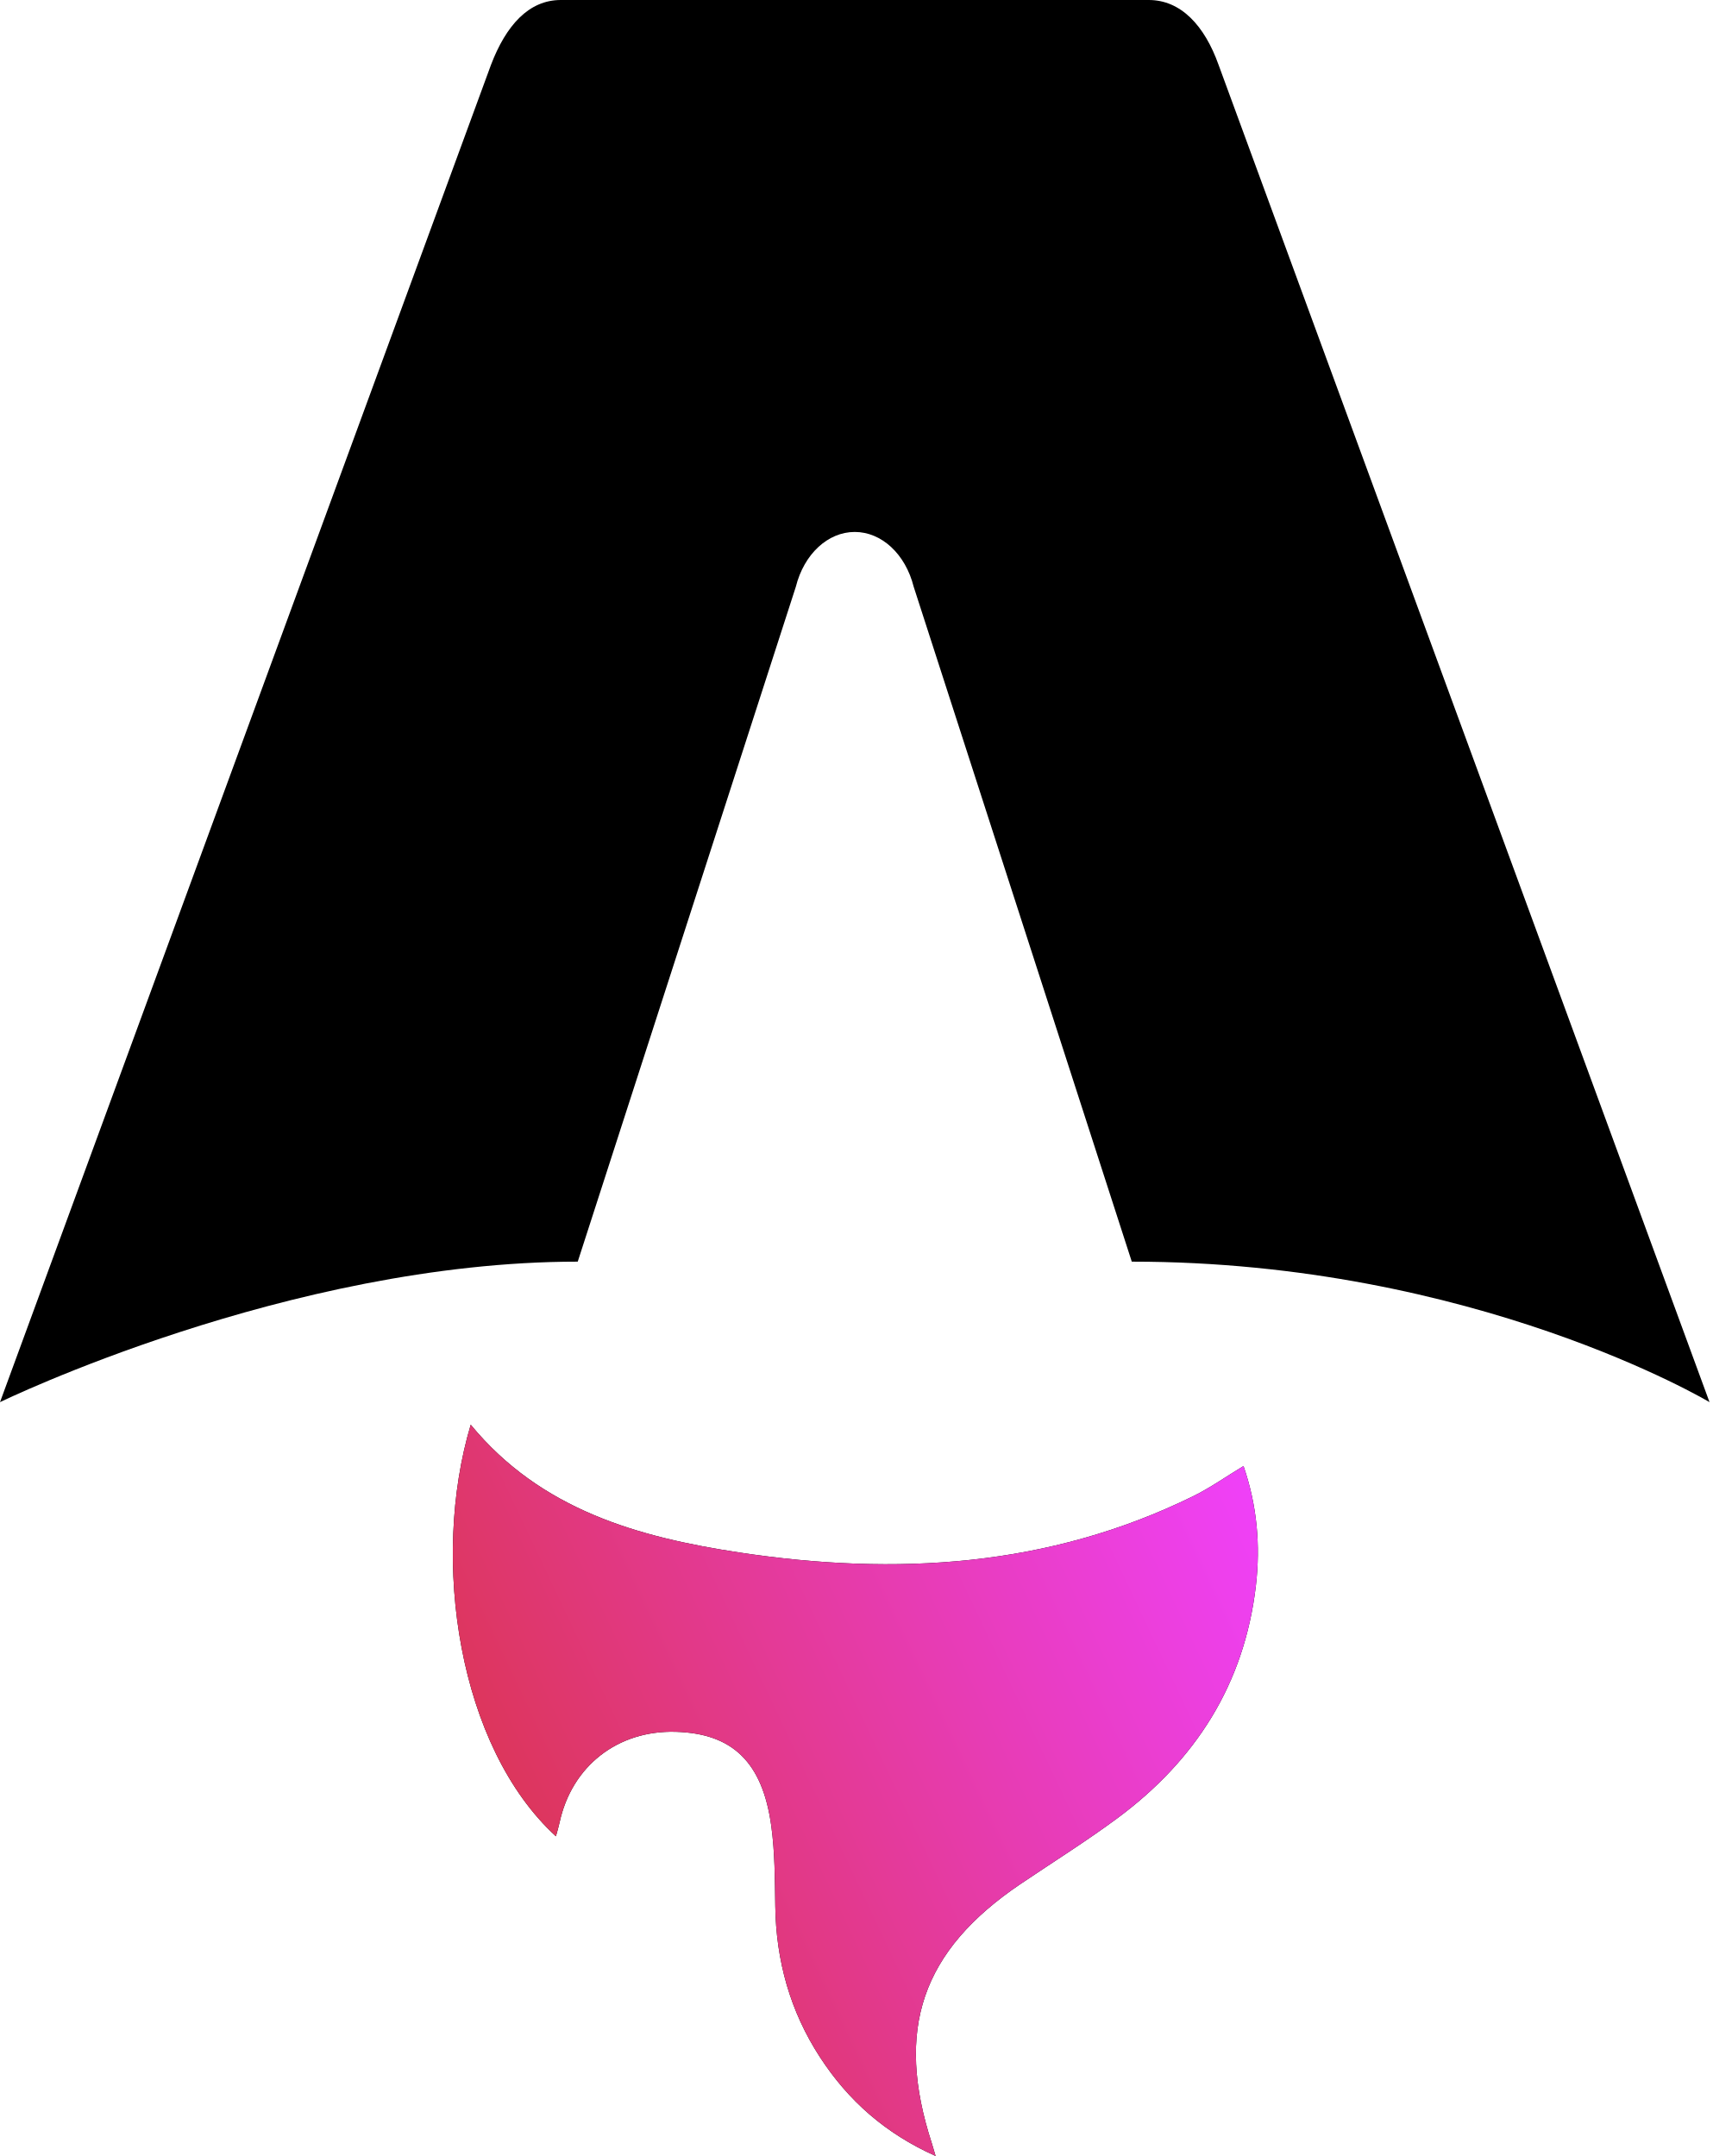
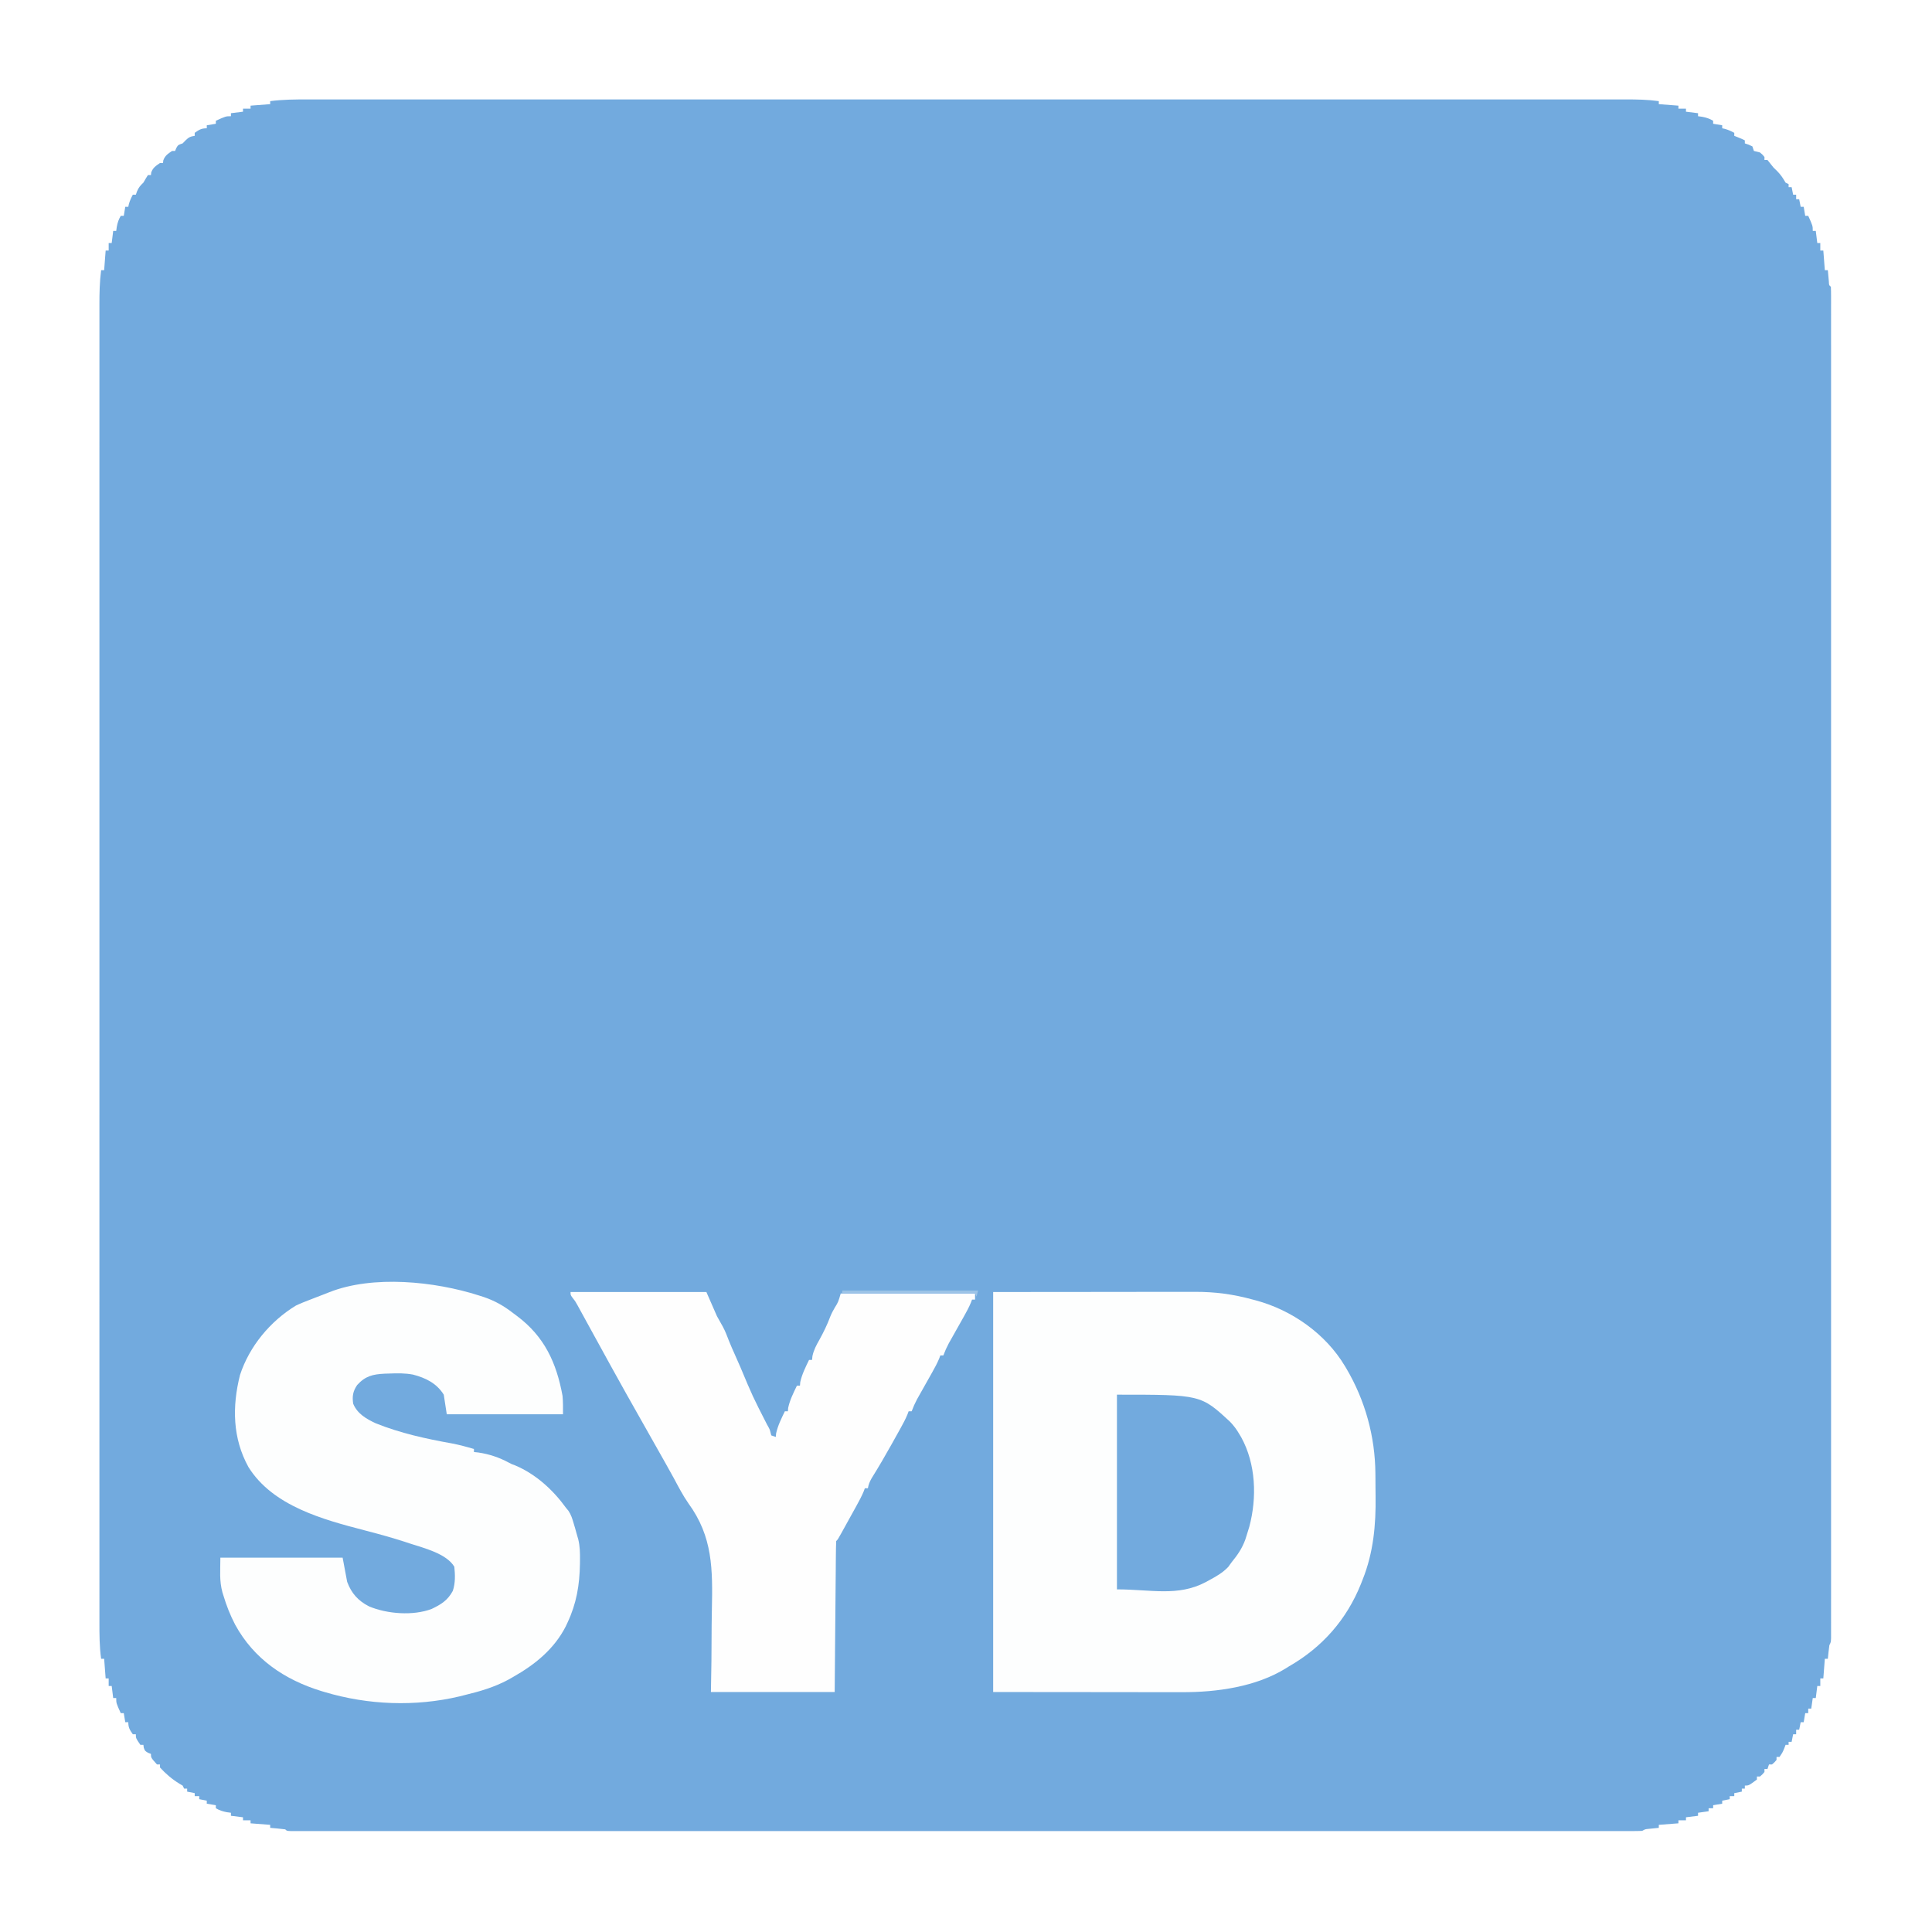
- <svg xmlns="http://www.w3.org/2000/svg" width="85" height="107" viewBox="0 0 85 107" fill="none">
-   <path fill="black" d="M27.589 91.136C22.756 86.718 21.344 77.433 23.358 70.707C26.85 74.948 31.689 76.291 36.7 77.05C44.438 78.22 52.036 77.782 59.223 74.246C60.045 73.841 60.805 73.303 61.704 72.757C62.378 74.714 62.553 76.689 62.318 78.7C61.745 83.596 59.309 87.378 55.433 90.245C53.883 91.392 52.244 92.417 50.643 93.498C45.726 96.821 44.396 100.718 46.243 106.386C46.287 106.525 46.327 106.663 46.426 107C43.916 105.876 42.082 104.24 40.684 102.089C39.209 99.819 38.507 97.308 38.47 94.591C38.451 93.269 38.451 91.934 38.273 90.631C37.839 87.453 36.347 86.03 33.536 85.948C30.652 85.864 28.37 87.647 27.765 90.455C27.719 90.671 27.652 90.884 27.585 91.134L27.589 91.136Z" />
-   <path fill="url(#paint0_linear_1_59)" d="M27.589 91.136C22.756 86.718 21.344 77.433 23.358 70.707C26.85 74.948 31.689 76.291 36.7 77.05C44.438 78.22 52.036 77.782 59.223 74.246C60.045 73.841 60.805 73.303 61.704 72.757C62.378 74.714 62.553 76.689 62.318 78.7C61.745 83.596 59.309 87.378 55.433 90.245C53.883 91.392 52.244 92.417 50.643 93.498C45.726 96.821 44.396 100.718 46.243 106.386C46.287 106.525 46.327 106.663 46.426 107C43.916 105.876 42.082 104.24 40.684 102.089C39.209 99.819 38.507 97.308 38.47 94.591C38.451 93.269 38.451 91.934 38.273 90.631C37.839 87.453 36.347 86.03 33.536 85.948C30.652 85.864 28.37 87.647 27.765 90.455C27.719 90.671 27.652 90.884 27.585 91.134L27.589 91.136Z" />
-   <path fill="black" d="M0 69.587C0 69.587 14.314 62.614 28.668 62.614L39.49 29.12C39.895 27.501 41.078 26.4 42.414 26.4C43.749 26.4 44.932 27.501 45.338 29.12L56.16 62.614C73.16 62.614 84.828 69.587 84.828 69.587C84.828 69.587 60.514 3.352 60.467 3.219C59.769 1.261 58.591 0 57.003 0H27.827C26.239 0 25.109 1.261 24.363 3.219C24.311 3.35 0 69.587 0 69.587Z" />
-   <defs>
-     <linearGradient id="paint0_linear_1_59" x1="22.47" y1="107" x2="69.145" y2="84.947" gradientUnits="userSpaceOnUse">
-       <stop stop-color="#D83333" />
-       <stop offset="1" stop-color="#F041FF" />
-     </linearGradient>
-   </defs>
+ <svg xmlns="http://www.w3.org/2000/svg" version="1.1" width="1280" height="1280">
+   <path d="M0 0 C1.546 -0.001 3.091 -0.003 4.637 -0.004 C8.881 -0.008 13.126 -0.006 17.37 -0.003 C21.989 -0 26.608 -0.003 31.227 -0.006 C39.321 -0.009 47.415 -0.009 55.51 -0.007 C67.546 -0.003 79.582 -0.005 91.619 -0.008 C113.114 -0.013 134.61 -0.013 156.106 -0.01 C174.917 -0.007 193.727 -0.007 212.538 -0.008 C213.785 -0.008 215.032 -0.008 216.317 -0.008 C221.379 -0.009 226.441 -0.009 231.504 -0.009 C266.838 -0.011 302.172 -0.012 337.506 -0.008 C338.172 -0.008 338.838 -0.008 339.524 -0.008 C350.338 -0.007 361.152 -0.006 371.966 -0.004 C414.859 0.001 457.752 0 500.645 -0.005 C511.455 -0.006 522.265 -0.007 533.075 -0.008 C533.741 -0.008 534.406 -0.008 535.092 -0.008 C571.023 -0.012 606.954 -0.011 642.885 -0.009 C647.937 -0.009 652.99 -0.008 658.043 -0.008 C659.287 -0.008 660.531 -0.008 661.813 -0.008 C680.614 -0.007 699.415 -0.008 718.216 -0.01 C739.589 -0.013 760.963 -0.013 782.336 -0.007 C794.303 -0.004 806.27 -0.004 818.237 -0.008 C826.225 -0.01 834.213 -0.009 842.201 -0.004 C846.755 -0.002 851.31 -0.001 855.865 -0.005 C860.008 -0.008 864.152 -0.007 868.295 -0.002 C869.785 -0.001 871.274 -0.001 872.764 -0.004 C880.167 -0.016 887.386 0.109 894.723 1.126 C894.723 1.786 894.723 2.446 894.723 3.126 C901.158 3.621 901.158 3.621 907.723 4.126 C907.723 4.786 907.723 5.446 907.723 6.126 C909.373 6.126 911.023 6.126 912.723 6.126 C912.723 6.786 912.723 7.446 912.723 8.126 C915.363 8.456 918.003 8.786 920.723 9.126 C920.723 9.786 920.723 10.446 920.723 11.126 C921.631 11.25 922.538 11.373 923.473 11.501 C926.313 12.047 928.249 12.698 930.723 14.126 C930.723 14.786 930.723 15.446 930.723 16.126 C932.703 16.456 934.683 16.786 936.723 17.126 C936.723 17.786 936.723 18.446 936.723 19.126 C937.301 19.25 937.878 19.373 938.473 19.501 C940.747 20.132 942.649 21.014 944.723 22.126 C944.723 22.786 944.723 23.446 944.723 24.126 C945.507 24.435 946.291 24.745 947.098 25.063 C949.723 26.126 949.723 26.126 951.723 27.126 C951.723 27.786 951.723 28.446 951.723 29.126 C952.528 29.394 953.332 29.662 954.161 29.938 C955.007 30.33 955.852 30.722 956.723 31.126 C957.053 32.116 957.383 33.106 957.723 34.126 C959.051 34.48 960.386 34.811 961.723 35.126 C963.473 36.563 963.473 36.563 964.723 38.126 C964.723 38.786 964.723 39.446 964.723 40.126 C965.383 40.126 966.043 40.126 966.723 40.126 C968.085 41.769 969.413 43.441 970.723 45.126 C971.569 45.951 972.415 46.776 973.286 47.626 C975.603 50.002 977.063 52.279 978.723 55.126 C979.383 55.456 980.043 55.786 980.723 56.126 C980.723 56.786 980.723 57.446 980.723 58.126 C981.383 58.126 982.043 58.126 982.723 58.126 C983.053 59.776 983.383 61.426 983.723 63.126 C984.383 63.126 985.043 63.126 985.723 63.126 C985.723 64.116 985.723 65.106 985.723 66.126 C986.383 66.126 987.043 66.126 987.723 66.126 C988.053 67.776 988.383 69.426 988.723 71.126 C989.383 71.126 990.043 71.126 990.723 71.126 C991.053 73.106 991.383 75.086 991.723 77.126 C992.383 77.126 993.043 77.126 993.723 77.126 C996.723 83.751 996.723 83.751 996.723 87.126 C997.383 87.126 998.043 87.126 998.723 87.126 C999.053 89.766 999.383 92.406 999.723 95.126 C1000.383 95.126 1001.043 95.126 1001.723 95.126 C1001.723 96.776 1001.723 98.426 1001.723 100.126 C1002.383 100.126 1003.043 100.126 1003.723 100.126 C1004.053 104.416 1004.383 108.706 1004.723 113.126 C1005.383 113.126 1006.043 113.126 1006.723 113.126 C1006.814 114.191 1006.814 114.191 1006.907 115.278 C1006.991 116.197 1007.075 117.116 1007.161 118.063 C1007.242 118.98 1007.323 119.896 1007.407 120.841 C1007.484 123.087 1007.484 123.087 1008.723 124.126 C1008.822 126.084 1008.849 128.045 1008.849 130.006 C1008.853 131.939 1008.853 131.939 1008.856 133.912 C1008.854 135.364 1008.852 136.816 1008.849 138.268 C1008.85 139.8 1008.852 141.332 1008.854 142.864 C1008.858 147.113 1008.855 151.362 1008.852 155.611 C1008.849 160.219 1008.853 164.827 1008.855 169.435 C1008.859 177.524 1008.859 185.612 1008.856 193.701 C1008.852 205.729 1008.854 217.757 1008.857 229.785 C1008.863 251.263 1008.862 272.74 1008.859 294.217 C1008.857 313.012 1008.856 331.807 1008.857 350.602 C1008.857 351.847 1008.857 353.091 1008.857 354.374 C1008.858 359.425 1008.858 364.477 1008.858 369.529 C1008.861 404.805 1008.861 440.082 1008.857 475.358 C1008.857 476.024 1008.857 476.689 1008.857 477.375 C1008.856 488.18 1008.855 498.986 1008.854 509.791 C1008.849 552.648 1008.849 595.506 1008.854 638.363 C1008.855 649.162 1008.856 659.961 1008.857 670.759 C1008.857 671.757 1008.857 671.757 1008.858 672.774 C1008.861 708.645 1008.861 744.516 1008.858 780.387 C1008.858 785.43 1008.858 790.473 1008.857 795.516 C1008.857 796.757 1008.857 797.999 1008.857 799.279 C1008.856 818.065 1008.857 836.852 1008.86 855.639 C1008.863 876.992 1008.862 898.346 1008.856 919.699 C1008.853 931.663 1008.853 943.627 1008.857 955.591 C1008.859 963.568 1008.858 971.545 1008.854 979.522 C1008.851 984.077 1008.85 988.632 1008.854 993.186 C1008.857 997.321 1008.856 1001.457 1008.851 1005.592 C1008.85 1007.086 1008.85 1008.581 1008.853 1010.076 C1008.856 1012.091 1008.853 1014.106 1008.849 1016.121 C1008.849 1017.801 1008.849 1017.801 1008.849 1019.515 C1008.723 1022.126 1008.723 1022.126 1007.723 1024.126 C1007.499 1025.663 1007.315 1027.206 1007.161 1028.751 C1007.077 1029.568 1006.993 1030.385 1006.907 1031.227 C1006.816 1032.167 1006.816 1032.167 1006.723 1033.126 C1006.063 1033.126 1005.403 1033.126 1004.723 1033.126 C1004.393 1037.416 1004.063 1041.706 1003.723 1046.126 C1003.063 1046.126 1002.403 1046.126 1001.723 1046.126 C1001.723 1047.776 1001.723 1049.426 1001.723 1051.126 C1001.063 1051.126 1000.403 1051.126 999.723 1051.126 C999.393 1053.766 999.063 1056.406 998.723 1059.126 C998.063 1059.126 997.403 1059.126 996.723 1059.126 C996.393 1061.436 996.063 1063.746 995.723 1066.126 C995.063 1066.126 994.403 1066.126 993.723 1066.126 C993.723 1067.116 993.723 1068.106 993.723 1069.126 C993.063 1069.126 992.403 1069.126 991.723 1069.126 C991.393 1071.106 991.063 1073.086 990.723 1075.126 C990.063 1075.126 989.403 1075.126 988.723 1075.126 C988.393 1076.776 988.063 1078.426 987.723 1080.126 C987.063 1080.126 986.403 1080.126 985.723 1080.126 C985.723 1081.116 985.723 1082.106 985.723 1083.126 C985.063 1083.126 984.403 1083.126 983.723 1083.126 C983.393 1084.776 983.063 1086.426 982.723 1088.126 C982.063 1088.126 981.403 1088.126 980.723 1088.126 C980.723 1088.786 980.723 1089.446 980.723 1090.126 C980.063 1090.126 979.403 1090.126 978.723 1090.126 C978.435 1090.889 978.146 1091.652 977.848 1092.438 C976.723 1095.126 976.723 1095.126 974.723 1098.126 C974.063 1098.126 973.403 1098.126 972.723 1098.126 C972.723 1098.786 972.723 1099.446 972.723 1100.126 C971.348 1101.751 971.348 1101.751 969.723 1103.126 C969.063 1103.126 968.403 1103.126 967.723 1103.126 C967.393 1104.116 967.063 1105.106 966.723 1106.126 C966.063 1106.126 965.403 1106.126 964.723 1106.126 C964.723 1106.786 964.723 1107.446 964.723 1108.126 C963.348 1109.751 963.348 1109.751 961.723 1111.126 C961.063 1111.126 960.403 1111.126 959.723 1111.126 C959.723 1111.786 959.723 1112.446 959.723 1113.126 C954.312 1117.126 954.312 1117.126 951.723 1117.126 C951.723 1117.786 951.723 1118.446 951.723 1119.126 C951.063 1119.126 950.403 1119.126 949.723 1119.126 C949.723 1119.786 949.723 1120.446 949.723 1121.126 C948.073 1121.456 946.423 1121.786 944.723 1122.126 C944.723 1122.786 944.723 1123.446 944.723 1124.126 C943.733 1124.126 942.743 1124.126 941.723 1124.126 C941.723 1124.786 941.723 1125.446 941.723 1126.126 C940.073 1126.456 938.423 1126.786 936.723 1127.126 C936.723 1127.786 936.723 1128.446 936.723 1129.126 C934.743 1129.456 932.763 1129.786 930.723 1130.126 C930.723 1130.786 930.723 1131.446 930.723 1132.126 C929.733 1132.126 928.743 1132.126 927.723 1132.126 C927.723 1132.786 927.723 1133.446 927.723 1134.126 C925.413 1134.456 923.103 1134.786 920.723 1135.126 C920.723 1135.786 920.723 1136.446 920.723 1137.126 C918.083 1137.456 915.443 1137.786 912.723 1138.126 C912.723 1138.786 912.723 1139.446 912.723 1140.126 C911.073 1140.126 909.423 1140.126 907.723 1140.126 C907.723 1140.786 907.723 1141.446 907.723 1142.126 C903.433 1142.456 899.143 1142.786 894.723 1143.126 C894.723 1143.786 894.723 1144.446 894.723 1145.126 C894.097 1145.186 893.47 1145.247 892.825 1145.309 C892.008 1145.393 891.19 1145.477 890.348 1145.563 C889.536 1145.645 888.724 1145.726 887.887 1145.809 C885.681 1146.017 885.681 1146.017 883.723 1147.126 C881.724 1147.222 879.72 1147.251 877.718 1147.251 C875.781 1147.255 875.781 1147.255 873.805 1147.259 C872.355 1147.256 870.905 1147.254 869.456 1147.252 C867.922 1147.253 866.389 1147.254 864.855 1147.256 C860.607 1147.26 856.358 1147.258 852.11 1147.254 C847.501 1147.252 842.892 1147.255 838.283 1147.258 C830.194 1147.261 822.105 1147.261 814.015 1147.259 C801.987 1147.255 789.958 1147.257 777.93 1147.26 C756.452 1147.265 734.974 1147.265 713.497 1147.262 C694.702 1147.259 675.908 1147.258 657.113 1147.26 C655.246 1147.26 655.246 1147.26 653.341 1147.26 C648.29 1147.26 643.238 1147.261 638.186 1147.261 C602.909 1147.263 567.633 1147.264 532.357 1147.26 C531.692 1147.26 531.026 1147.26 530.341 1147.26 C519.537 1147.258 508.732 1147.257 497.928 1147.256 C455.071 1147.251 412.213 1147.251 369.356 1147.256 C358.556 1147.257 347.756 1147.259 336.956 1147.26 C335.958 1147.26 335.958 1147.26 334.941 1147.26 C299.07 1147.264 263.199 1147.263 227.328 1147.261 C222.285 1147.26 217.242 1147.26 212.2 1147.26 C210.337 1147.26 210.337 1147.26 208.437 1147.259 C189.649 1147.258 170.862 1147.26 152.074 1147.262 C130.722 1147.265 109.37 1147.264 88.017 1147.259 C76.053 1147.256 64.089 1147.256 52.125 1147.26 C44.149 1147.262 36.173 1147.26 28.197 1147.256 C23.642 1147.254 19.087 1147.253 14.532 1147.256 C10.398 1147.26 6.264 1147.258 2.13 1147.253 C0.635 1147.252 -0.861 1147.253 -2.356 1147.255 C-4.369 1147.259 -6.383 1147.255 -8.397 1147.251 C-9.517 1147.251 -10.637 1147.251 -11.791 1147.251 C-14.277 1147.126 -14.277 1147.126 -15.277 1146.126 C-16.958 1145.893 -18.648 1145.713 -20.339 1145.563 C-21.718 1145.438 -21.718 1145.438 -23.124 1145.309 C-24.19 1145.219 -24.19 1145.219 -25.277 1145.126 C-25.277 1144.466 -25.277 1143.806 -25.277 1143.126 C-29.567 1142.796 -33.857 1142.466 -38.277 1142.126 C-38.277 1141.466 -38.277 1140.806 -38.277 1140.126 C-39.927 1140.126 -41.577 1140.126 -43.277 1140.126 C-43.277 1139.466 -43.277 1138.806 -43.277 1138.126 C-45.917 1137.796 -48.557 1137.466 -51.277 1137.126 C-51.277 1136.466 -51.277 1135.806 -51.277 1135.126 C-52.184 1135.002 -53.092 1134.878 -54.027 1134.751 C-56.866 1134.205 -58.802 1133.553 -61.277 1132.126 C-61.277 1131.466 -61.277 1130.806 -61.277 1130.126 C-63.257 1129.796 -65.237 1129.466 -67.277 1129.126 C-67.277 1128.466 -67.277 1127.806 -67.277 1127.126 C-68.927 1126.796 -70.577 1126.466 -72.277 1126.126 C-72.277 1125.466 -72.277 1124.806 -72.277 1124.126 C-73.267 1124.126 -74.257 1124.126 -75.277 1124.126 C-75.277 1123.466 -75.277 1122.806 -75.277 1122.126 C-76.927 1121.796 -78.577 1121.466 -80.277 1121.126 C-80.277 1120.466 -80.277 1119.806 -80.277 1119.126 C-80.937 1119.126 -81.597 1119.126 -82.277 1119.126 C-82.607 1118.466 -82.937 1117.806 -83.277 1117.126 C-83.978 1116.713 -84.679 1116.301 -85.402 1115.876 C-90.129 1112.998 -94.574 1109.255 -98.277 1105.126 C-98.277 1104.466 -98.277 1103.806 -98.277 1103.126 C-98.937 1103.126 -99.597 1103.126 -100.277 1103.126 C-104.277 1098.655 -104.277 1098.655 -104.277 1096.126 C-104.916 1095.878 -105.555 1095.631 -106.214 1095.376 C-108.277 1094.126 -108.277 1094.126 -109.027 1092.001 C-109.109 1091.382 -109.192 1090.763 -109.277 1090.126 C-109.937 1090.126 -110.597 1090.126 -111.277 1090.126 C-114.277 1085.741 -114.277 1085.741 -114.277 1083.126 C-114.937 1083.126 -115.597 1083.126 -116.277 1083.126 C-118.318 1080.22 -119.277 1078.724 -119.277 1075.126 C-119.937 1075.126 -120.597 1075.126 -121.277 1075.126 C-121.607 1073.146 -121.937 1071.166 -122.277 1069.126 C-122.937 1069.126 -123.597 1069.126 -124.277 1069.126 C-127.277 1062.501 -127.277 1062.501 -127.277 1059.126 C-127.937 1059.126 -128.597 1059.126 -129.277 1059.126 C-129.607 1056.486 -129.937 1053.846 -130.277 1051.126 C-130.937 1051.126 -131.597 1051.126 -132.277 1051.126 C-132.277 1049.476 -132.277 1047.826 -132.277 1046.126 C-132.937 1046.126 -133.597 1046.126 -134.277 1046.126 C-134.607 1041.836 -134.937 1037.546 -135.277 1033.126 C-135.937 1033.126 -136.597 1033.126 -137.277 1033.126 C-138.393 1025.069 -138.416 1017.097 -138.402 1008.975 C-138.403 1007.431 -138.405 1005.887 -138.407 1004.343 C-138.411 1000.098 -138.408 995.852 -138.405 991.607 C-138.403 986.99 -138.406 982.372 -138.408 977.754 C-138.412 969.66 -138.412 961.566 -138.409 953.472 C-138.405 941.436 -138.407 929.4 -138.41 917.365 C-138.416 895.869 -138.415 874.374 -138.412 852.879 C-138.41 834.068 -138.409 815.257 -138.41 796.445 C-138.41 795.198 -138.411 793.951 -138.411 792.666 C-138.411 787.605 -138.411 782.543 -138.412 777.481 C-138.414 742.146 -138.414 706.812 -138.411 671.477 C-138.41 670.811 -138.41 670.145 -138.41 669.459 C-138.409 658.644 -138.408 647.828 -138.407 637.013 C-138.402 594.12 -138.402 551.227 -138.407 508.335 C-138.408 497.526 -138.409 486.717 -138.411 475.908 C-138.411 475.243 -138.411 474.577 -138.411 473.892 C-138.415 437.961 -138.414 402.03 -138.411 366.099 C-138.411 361.046 -138.411 355.993 -138.41 350.94 C-138.41 349.696 -138.41 348.452 -138.41 347.17 C-138.409 328.37 -138.41 309.57 -138.413 290.77 C-138.416 269.395 -138.415 248.021 -138.41 226.646 C-138.407 214.68 -138.406 202.713 -138.41 190.746 C-138.412 182.757 -138.411 174.768 -138.407 166.779 C-138.404 162.224 -138.404 157.67 -138.407 153.115 C-138.41 148.97 -138.409 144.826 -138.404 140.682 C-138.403 139.193 -138.404 137.704 -138.406 136.215 C-138.419 128.455 -138.277 120.827 -137.277 113.126 C-136.617 113.126 -135.957 113.126 -135.277 113.126 C-134.947 108.836 -134.617 104.546 -134.277 100.126 C-133.617 100.126 -132.957 100.126 -132.277 100.126 C-132.277 98.476 -132.277 96.826 -132.277 95.126 C-131.617 95.126 -130.957 95.126 -130.277 95.126 C-129.947 92.486 -129.617 89.846 -129.277 87.126 C-128.617 87.126 -127.957 87.126 -127.277 87.126 C-127.153 86.218 -127.029 85.311 -126.902 84.376 C-126.355 81.536 -125.704 79.6 -124.277 77.126 C-123.617 77.126 -122.957 77.126 -122.277 77.126 C-121.947 75.146 -121.617 73.166 -121.277 71.126 C-120.617 71.126 -119.957 71.126 -119.277 71.126 C-119.153 70.548 -119.029 69.971 -118.902 69.376 C-118.27 67.102 -117.388 65.2 -116.277 63.126 C-115.617 63.126 -114.957 63.126 -114.277 63.126 C-114.008 62.363 -113.74 61.6 -113.464 60.813 C-112.291 58.159 -111.32 57.087 -109.277 55.126 C-108.761 54.239 -108.245 53.352 -107.714 52.438 C-107.24 51.675 -106.765 50.912 -106.277 50.126 C-105.617 50.126 -104.957 50.126 -104.277 50.126 C-104.184 49.26 -104.184 49.26 -104.089 48.376 C-102.943 45.201 -101.017 43.997 -98.277 42.126 C-97.617 42.126 -96.957 42.126 -96.277 42.126 C-96.184 41.26 -96.184 41.26 -96.089 40.376 C-94.943 37.201 -93.017 35.997 -90.277 34.126 C-89.617 34.126 -88.957 34.126 -88.277 34.126 C-88.008 33.486 -87.74 32.847 -87.464 32.188 C-86.277 30.126 -86.277 30.126 -83.277 29.126 C-82.318 28.136 -82.318 28.136 -81.339 27.126 C-79.22 25.071 -78.139 24.535 -75.277 24.126 C-75.277 23.466 -75.277 22.806 -75.277 22.126 C-72.371 20.084 -70.875 19.126 -67.277 19.126 C-67.277 18.466 -67.277 17.806 -67.277 17.126 C-65.297 16.796 -63.317 16.466 -61.277 16.126 C-61.277 15.466 -61.277 14.806 -61.277 14.126 C-54.652 11.126 -54.652 11.126 -51.277 11.126 C-51.277 10.466 -51.277 9.806 -51.277 9.126 C-48.637 8.796 -45.997 8.466 -43.277 8.126 C-43.277 7.466 -43.277 6.806 -43.277 6.126 C-41.627 6.126 -39.977 6.126 -38.277 6.126 C-38.277 5.466 -38.277 4.806 -38.277 4.126 C-33.987 3.796 -29.697 3.466 -25.277 3.126 C-25.277 2.466 -25.277 1.806 -25.277 1.126 C-16.852 0.032 -8.483 -0.015 0 0 Z " fill="#72AADE" transform="translate(204.2766,65.87416)" />
+   <path d="M0 0 C35.826 -0.031 35.826 -0.031 72.375 -0.062 C79.906 -0.072 87.437 -0.081 95.197 -0.09 C104.419 -0.095 104.419 -0.095 108.742 -0.095 C111.75 -0.096 114.757 -0.1 117.765 -0.106 C121.611 -0.112 125.457 -0.114 129.303 -0.113 C130.708 -0.113 132.114 -0.115 133.52 -0.119 C147.035 -0.155 158.983 1.426 172 5 C172.679 5.18 173.359 5.361 174.059 5.547 C197.882 11.949 220.217 27.646 233 49 C233.346 49.578 233.693 50.156 234.049 50.751 C246.474 71.851 253.035 95.711 253.238 120.168 C253.246 121.124 253.254 122.08 253.263 123.065 C253.277 125.085 253.287 127.104 253.295 129.124 C253.307 131.143 253.327 133.162 253.357 135.181 C253.636 154.156 251.932 172.665 244.812 190.438 C244.423 191.436 244.034 192.435 243.632 193.464 C234.159 217.025 218.029 235.366 196 248 C195.366 248.398 194.732 248.797 194.078 249.207 C174.141 261.594 148.195 265.179 125.219 265.114 C123.826 265.113 122.433 265.113 121.04 265.114 C117.334 265.114 113.628 265.108 109.922 265.101 C106.435 265.096 102.949 265.095 99.462 265.095 C89.287 265.089 79.112 265.075 68.938 265.062 C34.813 265.032 34.813 265.032 0 265 C0 177.55 0 90.1 0 0 Z " fill="#FDFEFE" transform="translate(658,856)" />
+   <path d="M0 0 C1.124 0.358 2.247 0.717 3.405 1.086 C10.797 3.617 16.658 6.966 22.812 11.75 C23.633 12.361 24.453 12.973 25.298 13.603 C43.481 27.202 51.475 44.544 55.5 66.5 C55.891 70.566 55.812 74.665 55.812 78.75 C30.402 78.75 4.992 78.75 -21.188 78.75 C-21.848 74.46 -22.508 70.17 -23.188 65.75 C-27.901 58.209 -35.123 54.631 -43.625 52.438 C-48.817 51.472 -53.928 51.531 -59.188 51.75 C-60.217 51.78 -61.247 51.809 -62.309 51.84 C-70.17 52.242 -75.115 53.354 -80.562 59.375 C-83.352 63.452 -83.932 66.864 -83.188 71.75 C-80.468 78.396 -74.438 81.852 -68.188 84.75 C-52.056 91.231 -34.846 95.026 -17.777 98.059 C-12.831 99.011 -8.012 100.309 -3.188 101.75 C-3.188 102.41 -3.188 103.07 -3.188 103.75 C-2.239 103.853 -1.29 103.956 -0.312 104.062 C6.864 105.106 13.553 107.343 19.926 110.785 C21.848 111.813 21.848 111.813 24.125 112.617 C37.777 118.372 49.257 128.881 57.812 140.75 C58.328 141.367 58.844 141.985 59.375 142.621 C61.189 145.307 61.966 147.892 62.875 151 C63.356 152.616 63.356 152.616 63.848 154.266 C64.166 155.415 64.484 156.565 64.812 157.75 C65.36 159.645 65.36 159.645 65.918 161.578 C67.038 166.144 67.116 170.567 67.062 175.25 C67.054 176.123 67.046 176.996 67.038 177.895 C66.8 191.935 64.78 204.024 58.812 216.75 C58.421 217.592 58.029 218.434 57.625 219.301 C49.932 234.34 37.225 244.594 22.812 252.75 C21.173 253.682 21.173 253.682 19.5 254.633 C10.274 259.566 0.936 262.304 -9.188 264.75 C-10.361 265.048 -11.534 265.346 -12.742 265.652 C-42.077 272.589 -73.369 271.378 -102.188 262.75 C-102.873 262.545 -103.558 262.341 -104.264 262.13 C-128.67 254.633 -148.963 240.893 -161.399 218.124 C-164.641 211.884 -167.18 205.487 -169.188 198.75 C-169.395 198.088 -169.603 197.426 -169.817 196.744 C-171.959 188.848 -171.188 182.48 -171.188 173.75 C-144.458 173.75 -117.728 173.75 -90.188 173.75 C-89.198 179.03 -88.207 184.31 -87.188 189.75 C-84.388 197.32 -79.919 202.341 -72.656 206.039 C-60.692 211.048 -43.542 212.383 -31.227 207.727 C-24.931 204.712 -20.628 202.081 -17.188 195.75 C-15.45 190.537 -15.626 185.181 -16.188 179.75 C-21.375 171.043 -36.36 167.365 -45.562 164.375 C-46.716 163.994 -47.869 163.613 -49.058 163.221 C-57.775 160.398 -66.569 157.985 -75.438 155.688 C-103.058 148.517 -136.412 139.6 -152.562 113.75 C-163.129 94.647 -163.446 73.615 -158.188 52.75 C-152.001 33.796 -138.225 17.144 -121.188 6.75 C-117.938 5.202 -114.614 3.902 -111.25 2.625 C-109.967 2.124 -109.967 2.124 -108.658 1.613 C-106.967 0.955 -105.273 0.304 -103.576 -0.34 C-102.073 -0.913 -100.574 -1.498 -99.082 -2.1 C-70.056 -13.631 -28.922 -9.274 0 0 Z " fill="#FDFEFE" transform="translate(317.1875,858.25)" />
+   <path d="M0 0 C29.7 0 59.4 0 90 0 C92.31 5.28 94.62 10.56 97 16 C98.915 19.48 98.915 19.48 100.883 22.93 C102.503 25.932 103.709 29.061 104.91 32.25 C106.138 35.347 107.485 38.377 108.847 41.417 C110.095 44.212 111.324 47.015 112.551 49.82 C120.641 69.133 120.641 69.133 130.156 87.75 C132 91 132 91 132.562 93.375 C132.779 94.179 132.779 94.179 133 95 C133.99 95.33 134.98 95.66 136 96 C136.062 95.237 136.124 94.474 136.188 93.688 C137.345 88.435 139.672 83.828 142 79 C142.66 79 143.32 79 144 79 C144.062 78.237 144.124 77.474 144.188 76.688 C145.345 71.435 147.672 66.828 150 62 C150.66 62 151.32 62 152 62 C152.062 61.237 152.124 60.474 152.188 59.688 C153.345 54.435 155.672 49.828 158 45 C158.66 45 159.32 45 160 45 C160.13 43.739 160.13 43.739 160.262 42.453 C161.119 38.442 162.802 35.271 164.812 31.75 C167.639 26.647 170.085 21.614 172.133 16.141 C172.981 14.047 173.97 12.188 175.125 10.25 C177.329 6.68 177.329 6.68 179 1 C208.37 1 237.74 1 268 1 C268 2.32 268 3.64 268 5 C267.34 5 266.68 5 266 5 C265.74 5.697 265.481 6.393 265.213 7.111 C263.877 10.293 262.289 13.213 260.594 16.219 C260.268 16.799 259.943 17.379 259.608 17.977 C258.226 20.441 256.838 22.901 255.45 25.362 C254.433 27.167 253.419 28.974 252.406 30.781 C251.801 31.854 251.196 32.928 250.572 34.033 C249.186 36.65 248.033 39.228 247 42 C246.34 42 245.68 42 245 42 C244.74 42.697 244.481 43.393 244.213 44.111 C242.877 47.293 241.289 50.213 239.594 53.219 C239.268 53.799 238.943 54.379 238.608 54.977 C237.226 57.441 235.838 59.901 234.45 62.362 C233.433 64.167 232.419 65.974 231.406 67.781 C230.801 68.854 230.196 69.928 229.572 71.033 C228.186 73.65 227.033 76.228 226 79 C225.34 79 224.68 79 224 79 C223.735 79.704 223.47 80.408 223.198 81.133 C221.926 84.177 220.441 86.984 218.84 89.867 C217.902 91.557 217.902 91.557 216.946 93.281 C216.277 94.479 215.607 95.677 214.938 96.875 C214.258 98.097 213.578 99.319 212.898 100.541 C208.612 108.225 204.2 115.814 199.539 123.277 C198.222 125.608 197.441 127.385 197 130 C196.34 130 195.68 130 195 130 C194.745 130.685 194.491 131.37 194.229 132.075 C192.813 135.444 191.113 138.608 189.34 141.797 C188.99 142.431 188.64 143.065 188.279 143.719 C187.544 145.051 186.807 146.382 186.068 147.712 C184.934 149.756 183.806 151.801 182.678 153.848 C181.961 155.143 181.244 156.439 180.527 157.734 C180.189 158.348 179.85 158.961 179.501 159.593 C177.116 163.884 177.116 163.884 176 165 C175.875 168.104 175.814 171.188 175.795 174.293 C175.785 175.269 175.775 176.244 175.765 177.249 C175.733 180.49 175.708 183.731 175.684 186.973 C175.663 189.213 175.642 191.454 175.621 193.694 C175.565 199.605 175.516 205.515 175.468 211.425 C175.409 218.509 175.343 225.593 175.277 232.678 C175.179 243.452 175.091 254.226 175 265 C147.94 265 120.88 265 93 265 C93.113 258.19 93.227 251.38 93.344 244.363 C93.38 239.983 93.411 235.604 93.426 231.225 C93.449 224.31 93.488 217.398 93.634 210.485 C94.18 183.684 94.313 162.258 78.096 140.011 C74.364 134.649 71.399 128.876 68.312 123.125 C67.079 120.889 65.835 118.659 64.59 116.43 C63.99 115.354 63.391 114.279 62.773 113.171 C57.368 103.504 51.902 93.87 46.432 84.239 C39.949 72.822 33.525 61.374 27.188 49.875 C26.857 49.275 26.526 48.675 26.185 48.057 C22.667 41.674 19.156 35.286 15.653 28.894 C14.186 26.218 12.717 23.544 11.248 20.869 C10.547 19.593 9.847 18.315 9.149 17.037 C8.179 15.261 7.205 13.488 6.23 11.715 C5.678 10.705 5.125 9.696 4.555 8.656 C3.075 6.004 3.075 6.004 1.298 3.768 C0 2 0 2 0 0 Z " fill="#FEFEFE" transform="translate(378,856)" />
+   <path d="M0 0 C55.548 0 55.548 0 75 18 C77.394 20.508 79.263 23.006 81 26 C81.652 27.083 81.652 27.083 82.316 28.188 C92.089 45.924 92.845 68.159 87.701 87.503 C87.166 89.345 86.585 91.173 86 93 C85.532 94.473 85.532 94.473 85.055 95.977 C82.968 101.78 79.902 106.268 76 111 C75.257 112.031 74.515 113.062 73.75 114.125 C69.994 118.051 65.751 120.428 61 123 C59.921 123.592 59.921 123.592 58.82 124.195 C40.248 133.951 22.566 129 0 129 C0 86.43 0 43.86 0 0 Z " fill="#72AADE" transform="translate(740,924)" />
+   <path d="M0 0 C29.7 0 59.4 0 90 0 C89.67 1.32 89.34 2.64 89 4 C88.505 3.01 88.505 3.01 88 2 C58.96 2 29.92 2 0 2 C0 1.34 0 0.68 0 0 Z " fill="#9CC3E7" transform="translate(558,855)" />
</svg>
